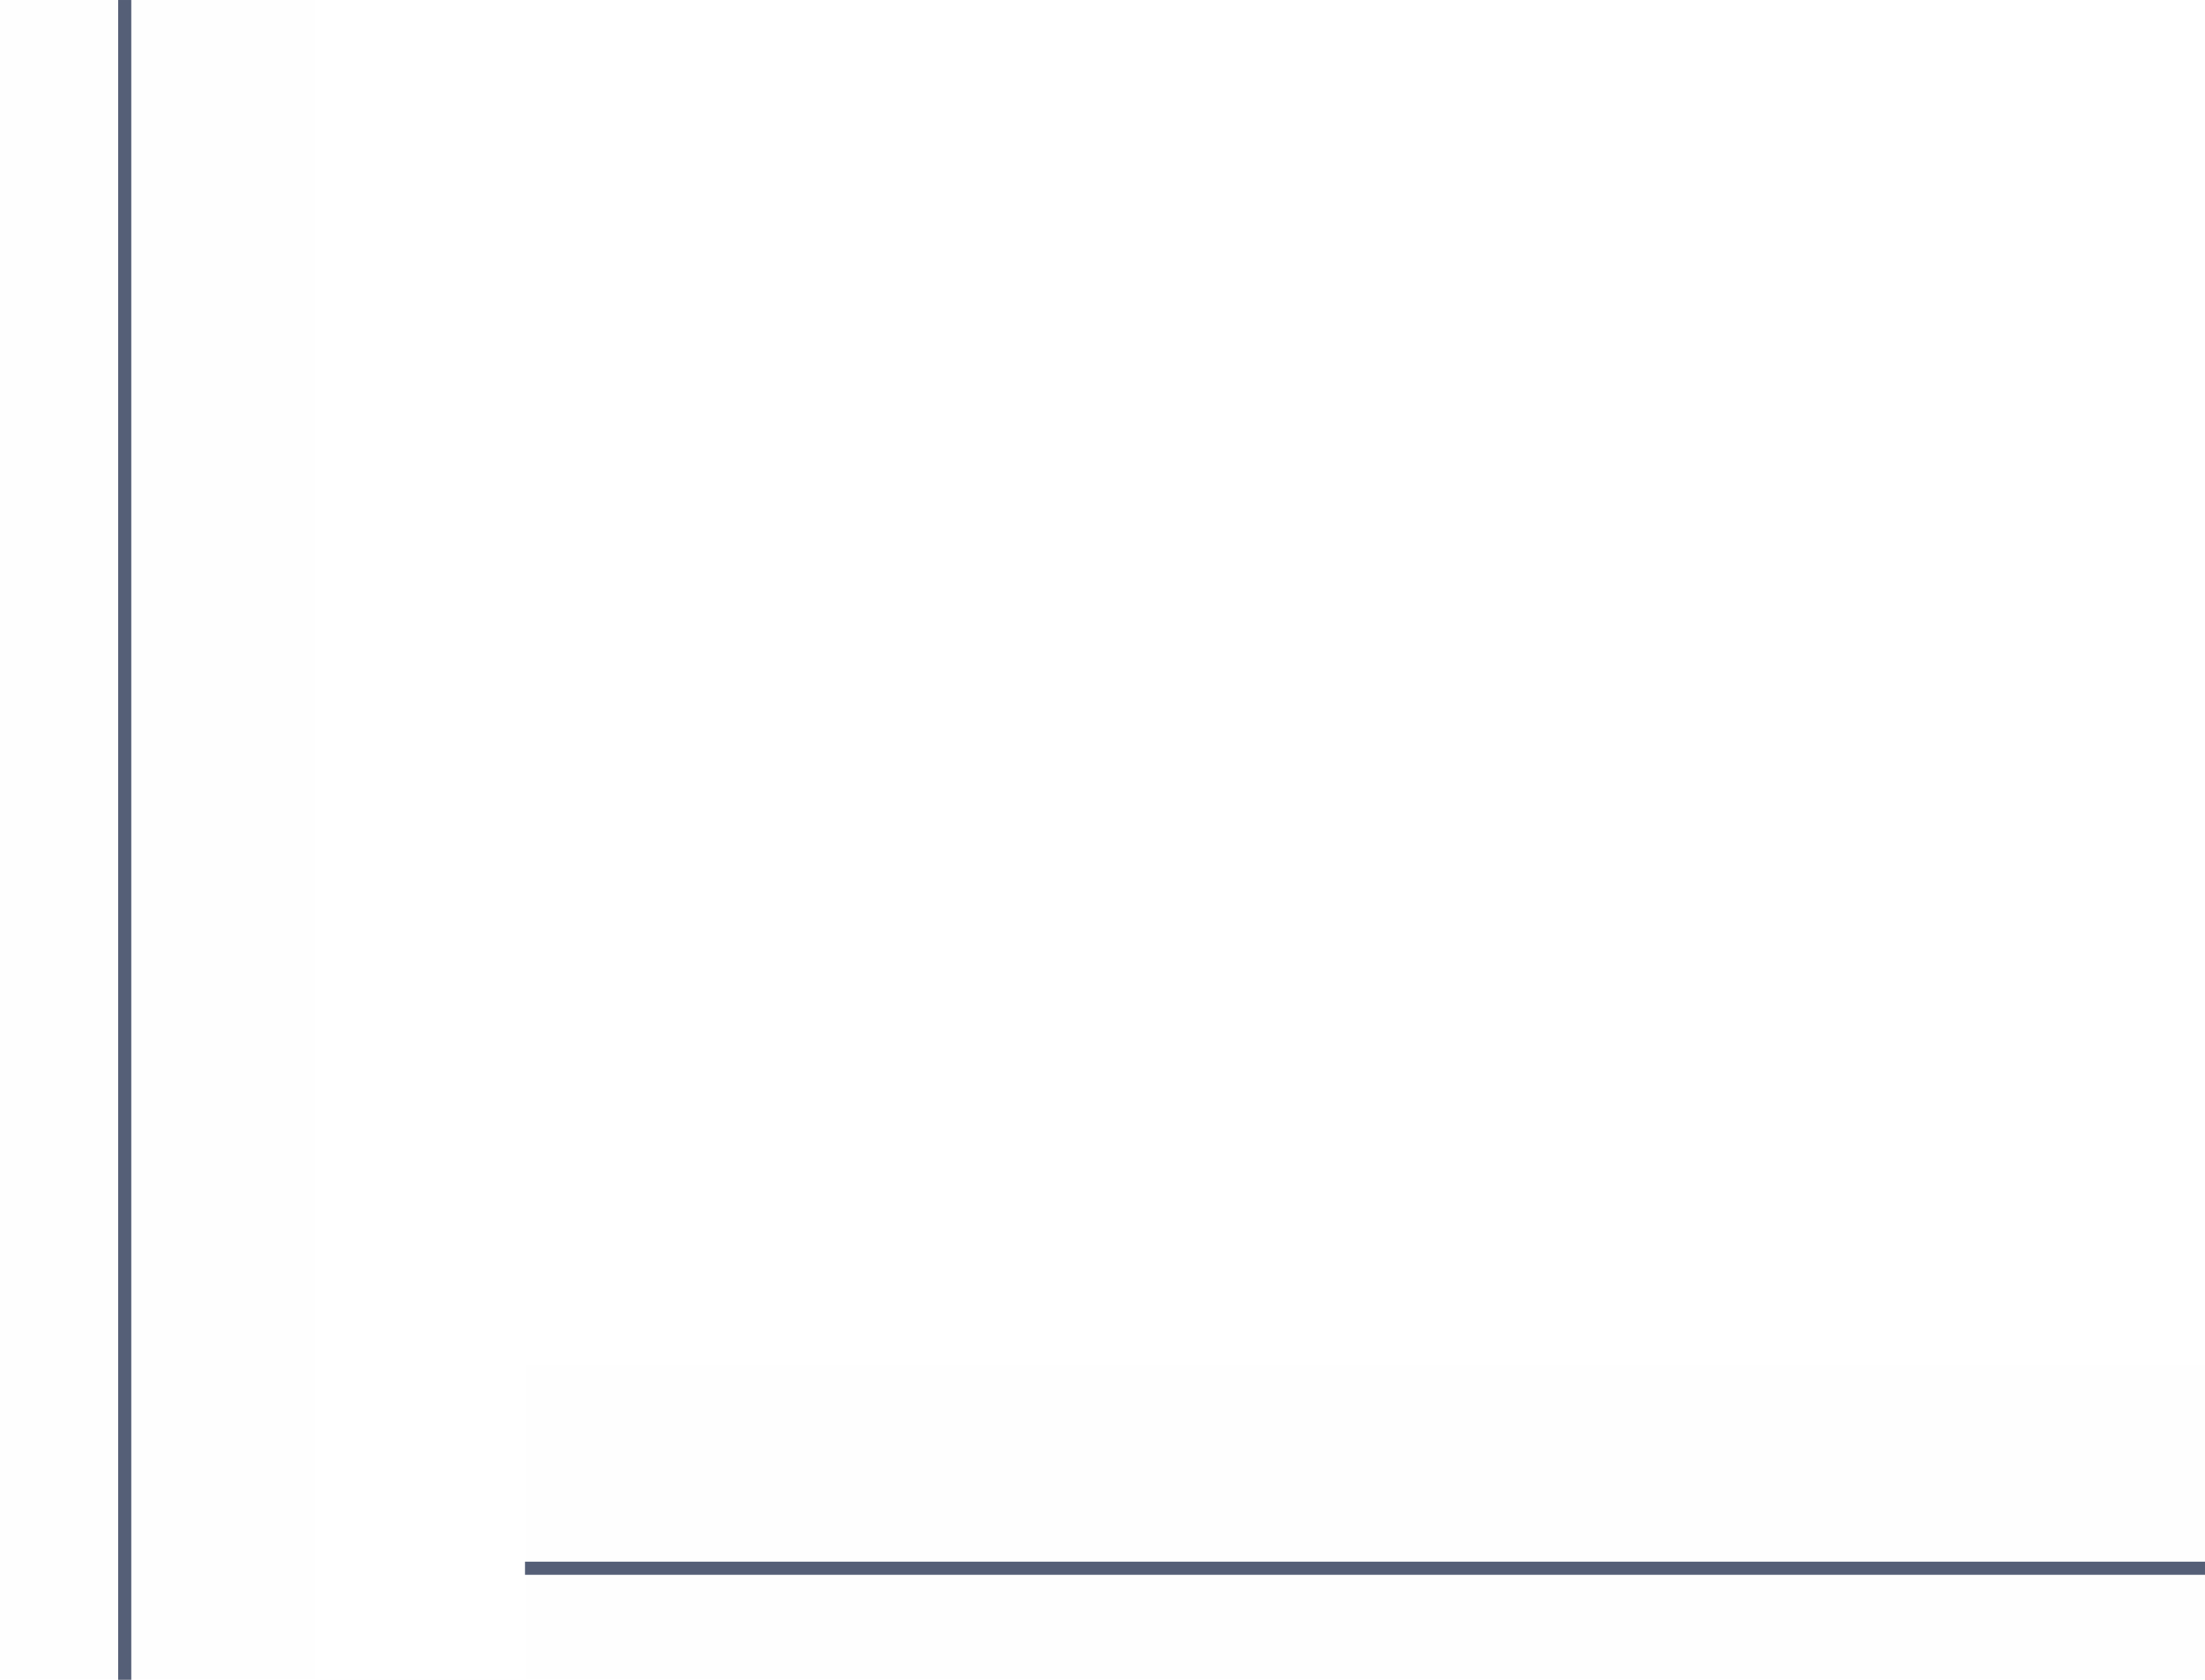
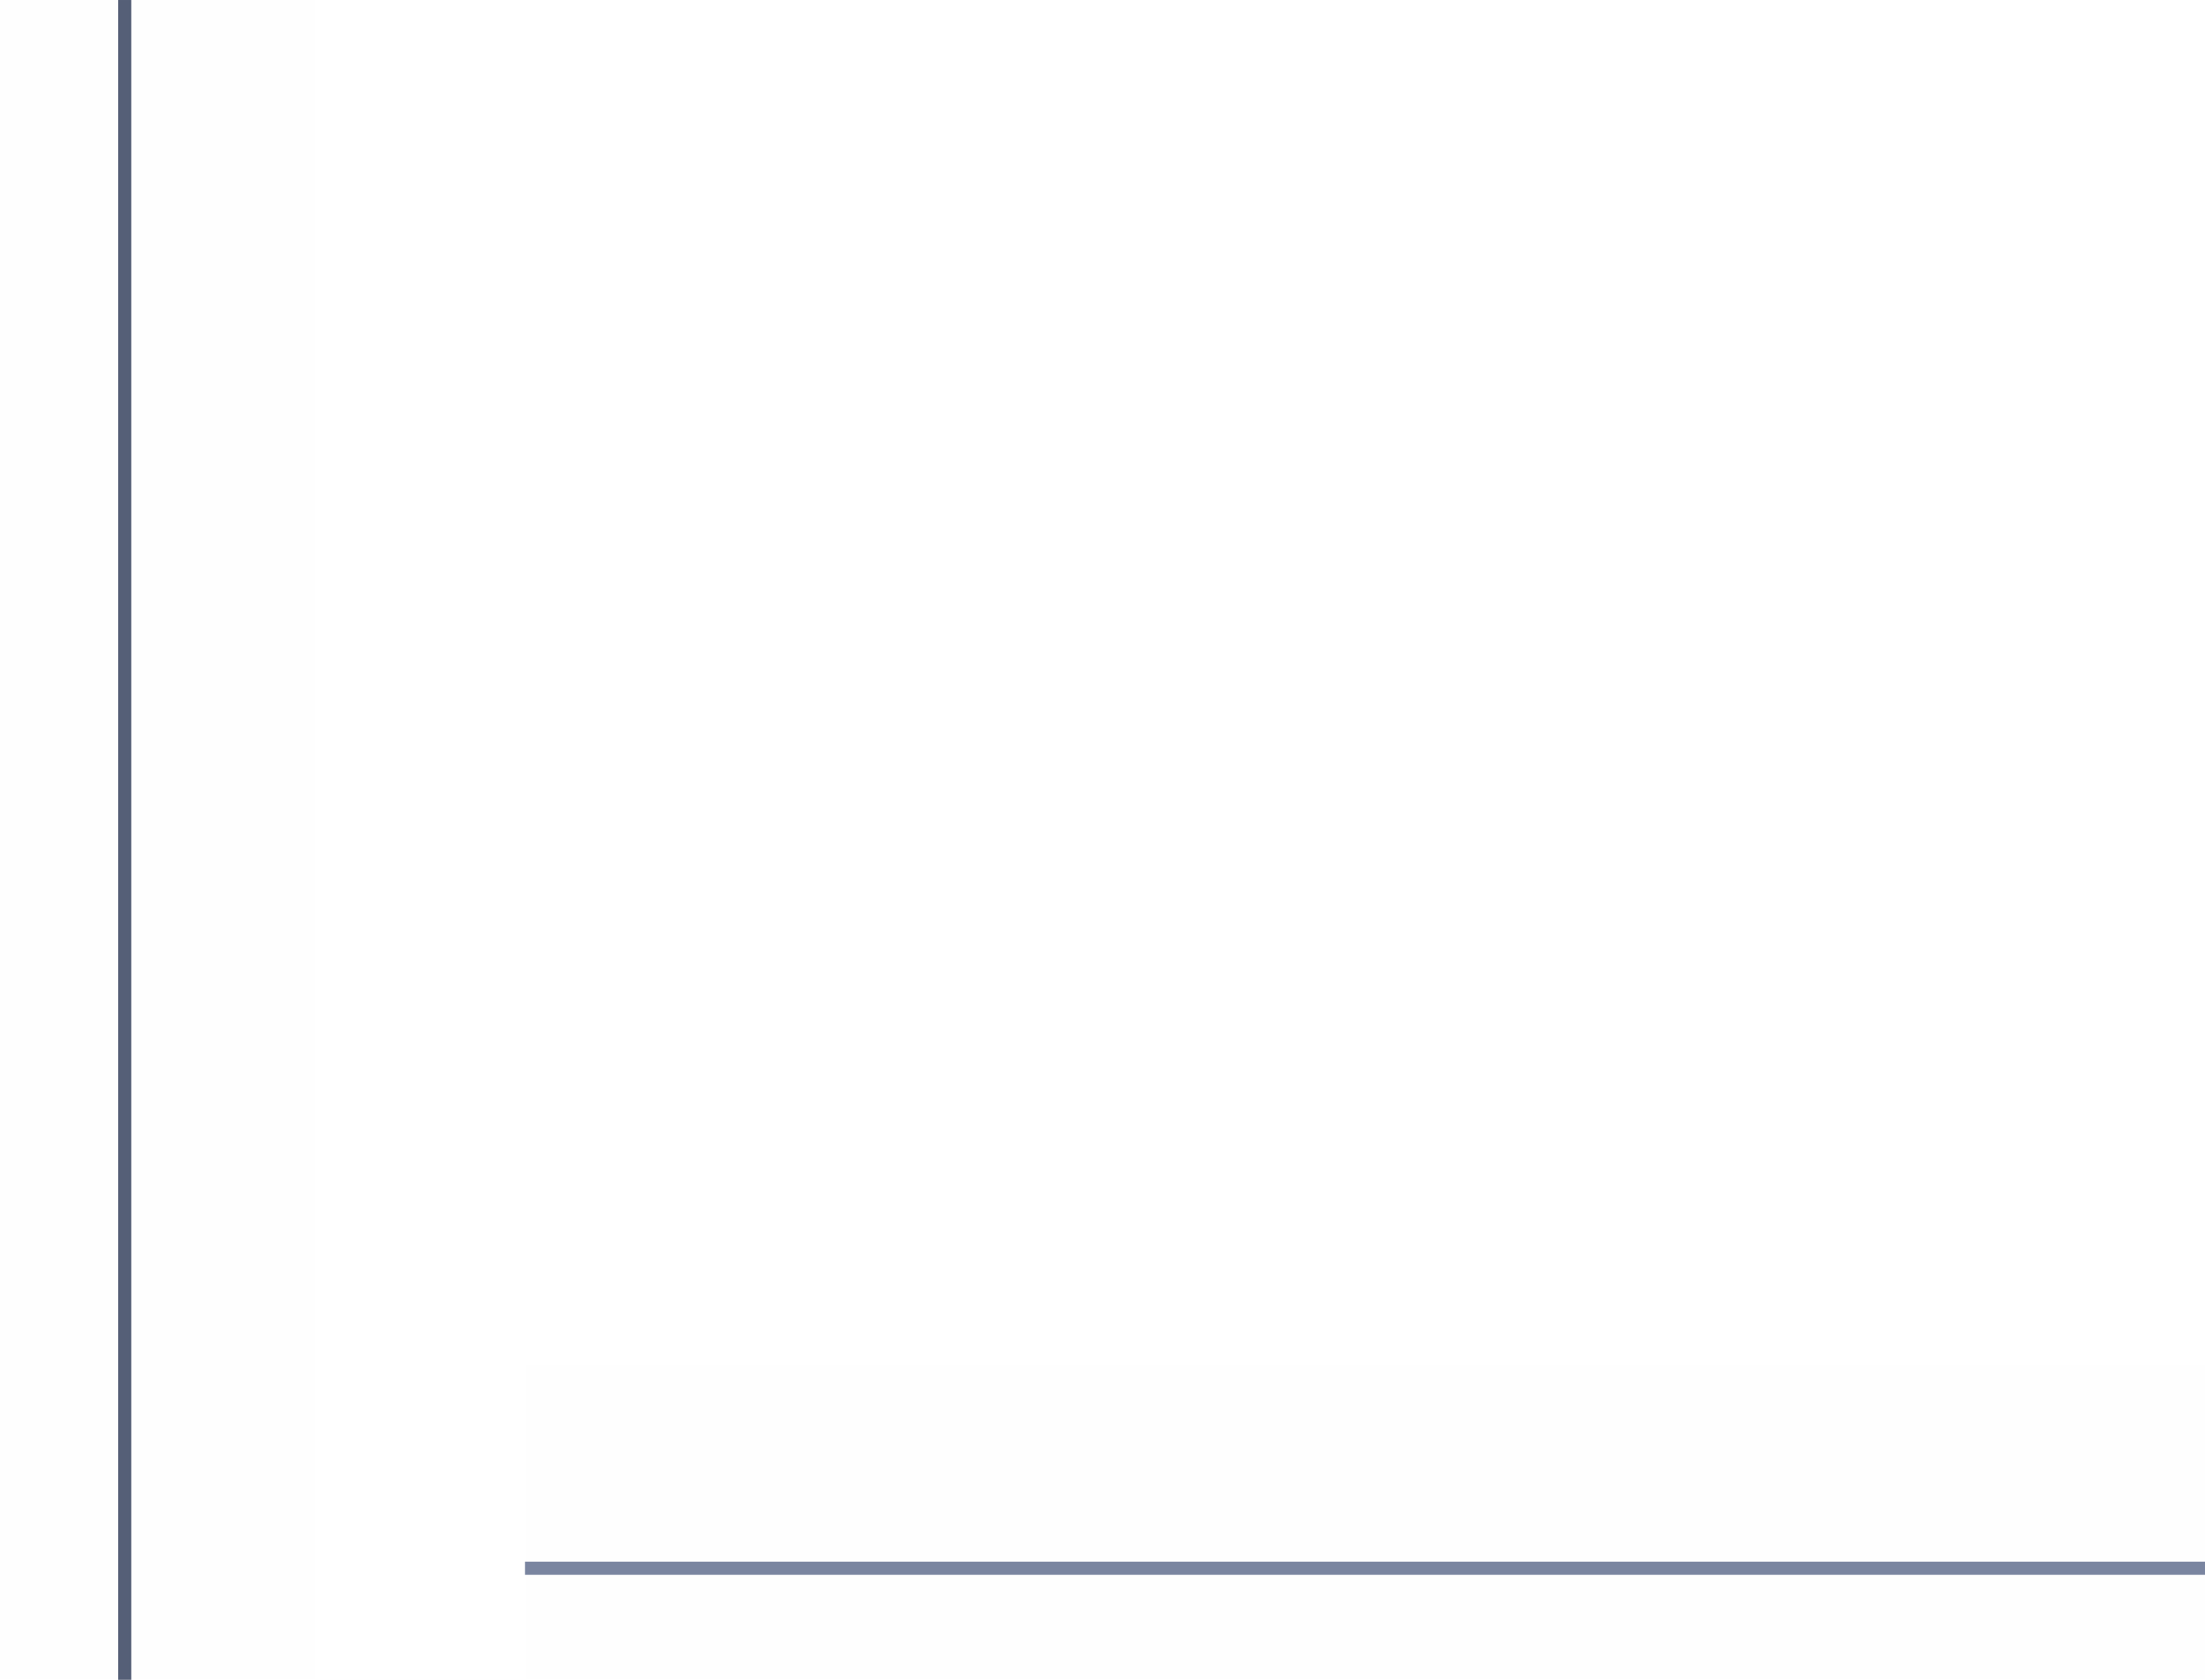
<svg xmlns="http://www.w3.org/2000/svg" width="21" height="16" id="svg" version="1.0">
  <defs id="defs4">
    <style id="current-color-scheme" type="text/css">      .ColorScheme-Text {
        color:#31363b;
      }
      .ColorScheme-Background{
        color:#eff0f1;
      }
      .ColorScheme-ViewText {
        color:#31363b;
      }
      .ColorScheme-ViewBackground{
        color:#fcfcfc;
      }
      .ColorScheme-ViewHover {
        color:#3daee9;
      }
      .ColorScheme-ViewFocus{
        color:#3daee9;
      }
      .ColorScheme-ButtonText {
        color:#31363b;
      }
      .ColorScheme-ButtonBackground{
        color:#eff0f1;
      }
      .ColorScheme-ButtonHover {
        color:#3daee9;
      }
      .ColorScheme-ButtonFocus{
        color:#3daee9;
      }</style>
  </defs>
  <g id="layer1" transform="translate(-39,-14)">
    <g id="vertical-line" transform="matrix(0.9999991,0,0,0.4,6.031278,8.5625)">
      <path style="color:#31363b;opacity:0.01;fill:currentColor;fill-opacity:0.3;stroke:none" d="m 32.969,13.594 v 40 h 3 v -40 z" id="path2993" class="ColorScheme-Text" />
      <path class="ColorScheme-Text" id="path2998" d="m 34.094,13.594 v 40 h 0.125 v -40 z" style="opacity:1;fill:#555f77;fill-opacity:1;stroke-width:0.177" />
    </g>
    <g id="horizontal-line" transform="matrix(0.4,0,0,1,29.72361,-28.52902)">
      <path class="ColorScheme-Text" id="path3767" d="m 75.691,55.529 h -40 v 3 h 40 z" style="color:#31363b;opacity:0.01;fill:currentColor;fill-opacity:0.3;stroke:none" />
-       <path class="ColorScheme-Text" id="path3787" d="m 75.691,57.529 h -40 v -0.125 h 40 z" style="opacity:1;fill:#555f77;fill-opacity:1;stroke-width:0.577" />
+       <path class="ColorScheme-Text" id="path3787" d="m 75.691,57.529 h -40 v -0.125 h 40 z" style="opacity:1;fill:#7a85a0;fill-opacity:1;stroke-width:0.577" />
    </g>
  </g>
</svg>
